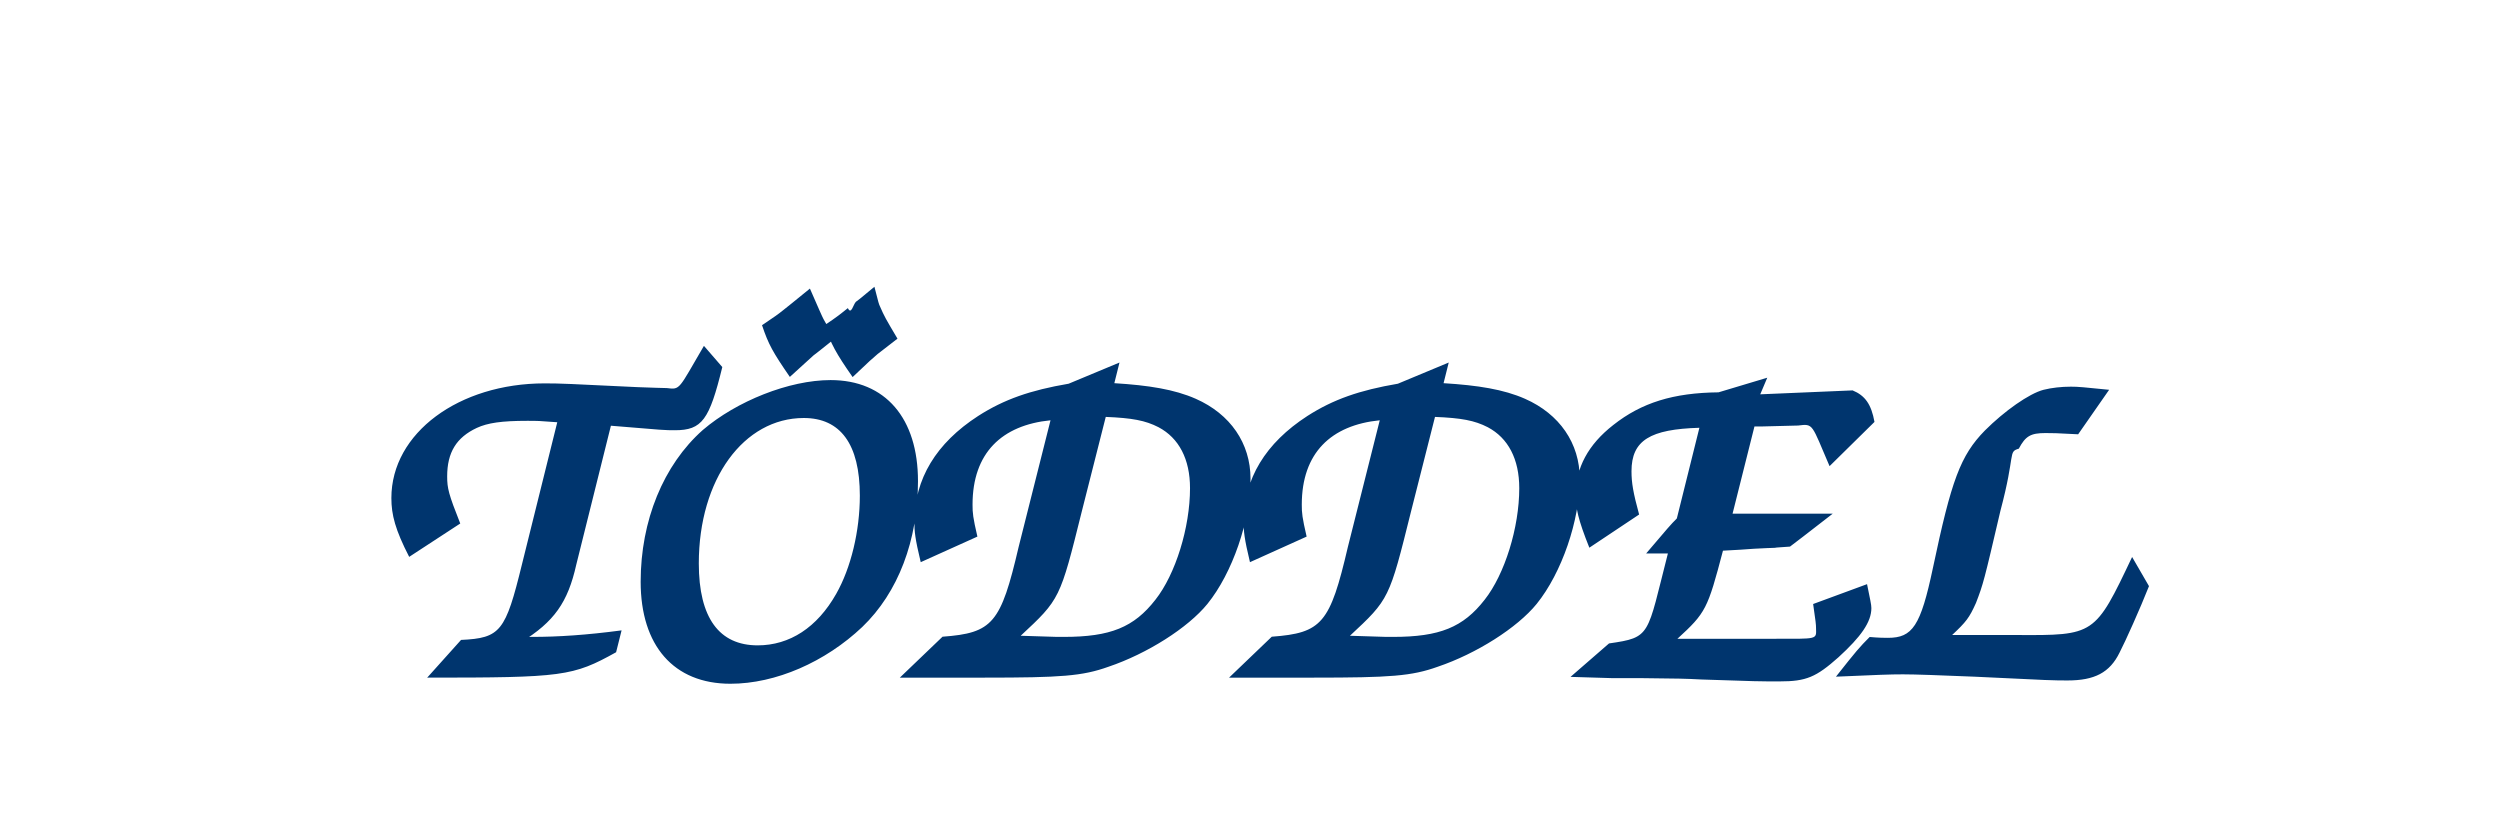
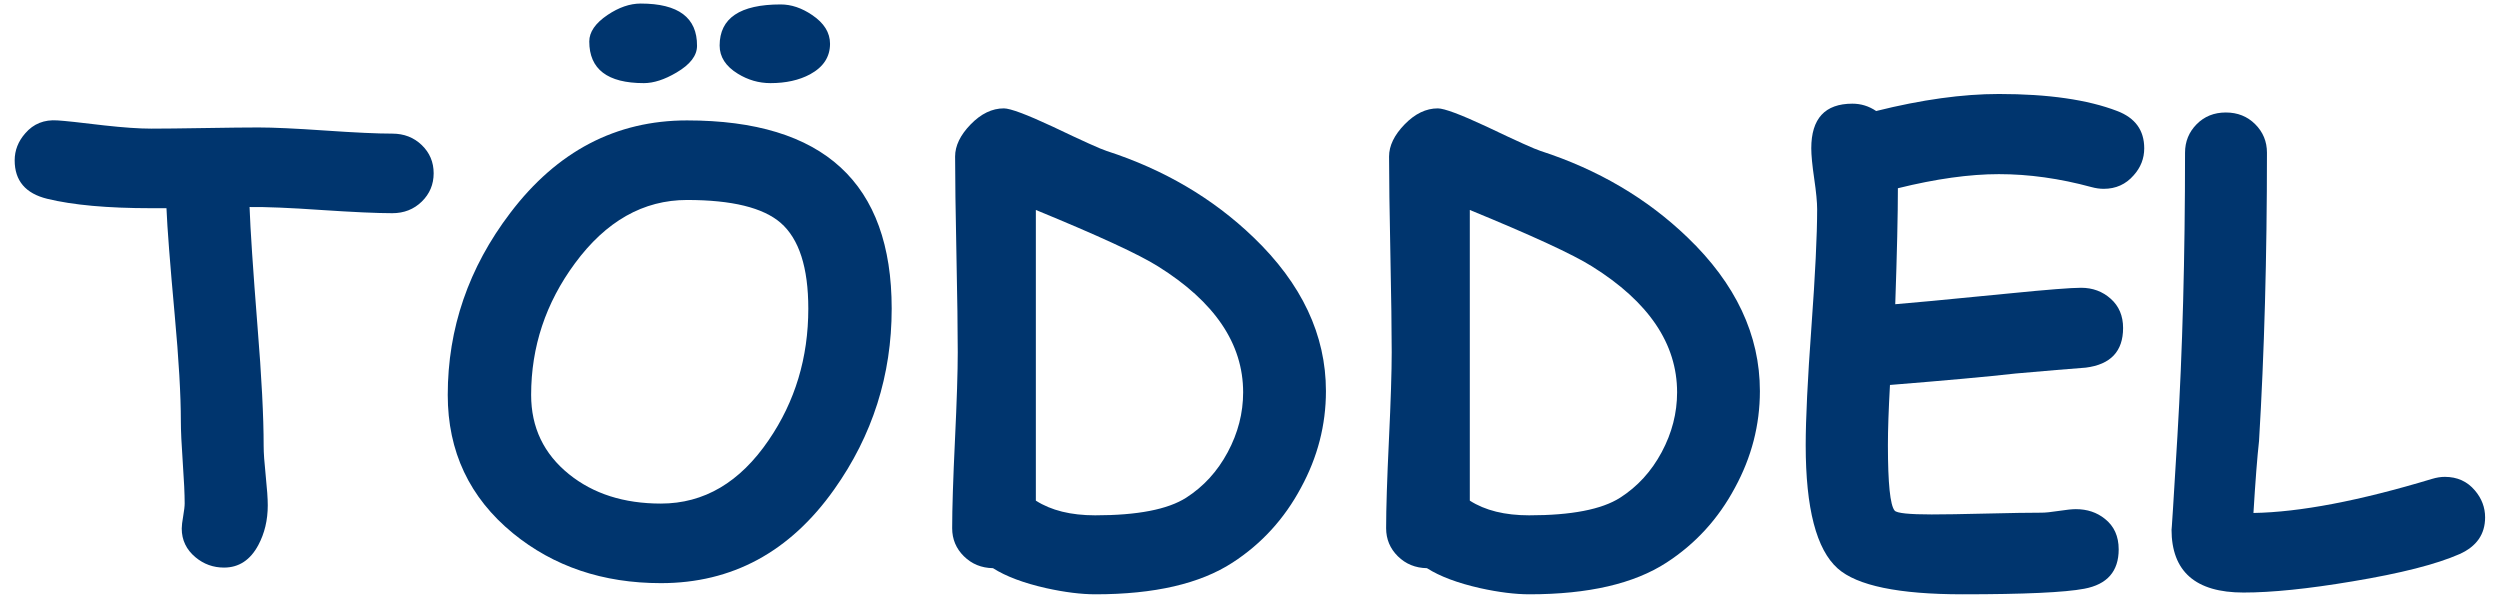
- <svg xmlns="http://www.w3.org/2000/svg" width="100%" height="100%" viewBox="0 0 7087 2363" version="1.1" xml:space="preserve" style="fill-rule:evenodd;clip-rule:evenodd;stroke-linejoin:round;stroke-miterlimit:2;">
-   <g transform="matrix(1,0,0,1,-957,0)">
-     <text x="1989.14px" y="1920.96px" style="font-family:'ComicSansMS-Bold', 'Comic Sans MS', cursive;font-weight:700;font-size:1333.33px;fill:rgb(0,53,110);">TÖDDEL</text>
+ <svg xmlns="http://www.w3.org/2000/svg" width="100%" height="100%" viewBox="0 0 1401 336" version="1.1" xml:space="preserve" style="fill-rule:evenodd;clip-rule:evenodd;stroke-linejoin:round;stroke-miterlimit:2;">
+   <g>
+     <path d="M219.821,119.475c-8.557,-0 -21.884,-0.604 -39.984,-1.81c-17.441,-1.207 -30.768,-1.756 -39.983,-1.646c0.439,12.505 1.92,34.773 4.443,66.803c2.303,28.301 3.455,50.678 3.455,67.132c0,3.73 0.384,9.269 1.152,16.619c0.768,7.349 1.152,12.889 1.152,16.618c-0,8.227 -1.755,15.631 -5.265,22.213c-4.498,8.446 -10.915,12.67 -19.252,12.67c-6.033,-0 -11.353,-1.92 -15.96,-5.759c-5.155,-4.278 -7.733,-9.653 -7.733,-16.125c-0,-1.536 0.274,-3.867 0.822,-6.993c0.549,-3.126 0.823,-5.512 0.823,-7.158c0,-5.045 -0.356,-12.669 -1.069,-22.871c-0.713,-10.201 -1.07,-17.88 -1.07,-23.035c0,-14.699 -1.152,-34.608 -3.455,-59.728c-2.633,-28.849 -4.168,-48.758 -4.607,-59.728l-8.556,0c-24.462,0 -43.877,-1.755 -58.247,-5.265c-12.176,-2.962 -18.264,-10.147 -18.264,-21.555c-0,-5.594 1.974,-10.64 5.923,-15.137c4.607,-5.375 10.641,-7.788 18.1,-7.24c3.839,0.219 12.559,1.152 26.161,2.797c10.86,1.207 19.635,1.81 26.327,1.81c6.691,0 16.7,-0.11 30.028,-0.329c13.328,-0.219 23.337,-0.329 30.029,-0.329c8.336,0 20.841,0.576 37.515,1.728c16.673,1.151 29.178,1.727 37.515,1.727c6.581,0 12.093,2.139 16.536,6.417c4.442,4.278 6.664,9.544 6.664,15.796c-0,6.253 -2.222,11.545 -6.664,15.878c-4.443,4.333 -9.955,6.5 -16.536,6.5Z" style="fill:#00356e;fill-rule:nonzero;" />
+     <path d="M370.374,326.794c-32.469,0 -60.112,-9.324 -82.928,-27.972c-24.352,-19.964 -36.528,-45.796 -36.528,-77.498c0,-37.295 11.683,-71.3 35.047,-102.014c26.217,-34.553 59.235,-51.83 99.053,-51.83c38.283,0 66.968,8.775 86.054,26.326c19.087,17.551 28.63,43.932 28.63,79.144c-0,37.295 -10.75,71.081 -32.25,101.356c-24.79,34.992 -57.15,52.488 -97.078,52.488Zm14.644,-214.724c-24.461,0 -45.413,11.847 -62.854,35.541c-16.344,22.158 -24.516,46.729 -24.516,73.713c-0,18.209 7.075,33.018 21.225,44.426c13.602,10.969 30.769,16.454 51.501,16.454c24.132,-0 44.261,-11.847 60.386,-35.541c14.809,-21.609 22.213,-46.18 22.213,-73.713c-0,-23.036 -5.156,-39.051 -15.467,-48.046c-9.872,-8.556 -27.368,-12.834 -52.488,-12.834Zm46.729,-65.486c-6.472,-0 -12.56,-1.756 -18.264,-5.266c-6.801,-4.168 -10.201,-9.433 -10.201,-15.795c-0,-15.357 11.408,-23.036 34.224,-23.036c5.924,0 11.792,1.974 17.606,5.923c6.691,4.498 10.037,9.873 10.037,16.125c-0,7.35 -3.73,13.054 -11.189,17.112c-6.143,3.291 -13.547,4.937 -22.213,4.937Zm-70.916,-0c-20.403,-0 -30.605,-7.789 -30.605,-23.365c0,-5.265 3.401,-10.201 10.202,-14.809c6.362,-4.278 12.56,-6.417 18.593,-6.417c21.171,0 31.701,7.898 31.591,23.694c0,5.485 -3.839,10.476 -11.517,14.973c-6.692,3.949 -12.78,5.924 -18.264,5.924Z" style="fill:#00356e;fill-rule:nonzero;" />
+     <path d="M556.468,318.403c-6.472,-0.11 -11.902,-2.331 -16.289,-6.664c-4.388,-4.333 -6.582,-9.571 -6.582,-15.714c0,-10.969 0.521,-27.423 1.563,-49.362c1.042,-21.938 1.563,-38.392 1.563,-49.361c0,-12.176 -0.246,-30.44 -0.74,-54.792c-0.494,-24.352 -0.741,-42.616 -0.741,-54.792c0,-6.033 2.907,-12.038 8.721,-18.017c5.814,-5.978 12.011,-8.967 18.593,-8.967c3.62,-0 12.724,3.4 27.314,10.201c17.002,8.118 27.094,12.67 30.275,13.657c32.14,10.421 59.563,26.546 82.269,48.375c27.095,25.997 40.642,54.736 40.642,86.218c-0,18.977 -4.662,37.022 -13.986,54.134c-9.324,17.441 -22.103,31.427 -38.338,41.957c-18.209,11.847 -43.822,17.771 -76.84,17.771c-8.007,-0 -17.221,-1.152 -27.642,-3.456c-12.615,-2.852 -22.542,-6.581 -29.782,-11.188Zm92.471,-169.147c-10.64,-6.691 -33.456,-17.222 -68.448,-31.591l-0,162.894c4.278,2.742 9.187,4.799 14.726,6.17c5.54,1.371 11.71,2.057 18.511,2.057c23.693,-0 40.696,-3.291 51.007,-9.873c9.763,-6.252 17.523,-14.754 23.282,-25.503c5.759,-10.75 8.639,-21.939 8.639,-33.566c-0,-27.204 -15.906,-50.733 -47.717,-70.588Z" style="fill:#00356e;fill-rule:nonzero;" />
+     <path d="M799.657,318.403c-6.472,-0.11 -11.901,-2.331 -16.289,-6.664c-4.388,-4.333 -6.582,-9.571 -6.582,-15.714c0,-10.969 0.521,-27.423 1.563,-49.362c1.042,-21.938 1.564,-38.392 1.564,-49.361c-0,-12.176 -0.247,-30.44 -0.741,-54.792c-0.494,-24.352 -0.74,-42.616 -0.74,-54.792c-0,-6.033 2.907,-12.038 8.72,-18.017c5.814,-5.978 12.012,-8.967 18.593,-8.967c3.62,-0 12.725,3.4 27.314,10.201c17.002,8.118 27.094,12.67 30.275,13.657c32.14,10.421 59.563,26.546 82.27,48.375c27.094,25.997 40.641,54.736 40.641,86.218c-0,18.977 -4.662,37.022 -13.986,54.134c-9.324,17.441 -22.103,31.427 -38.338,41.957c-18.209,11.847 -43.822,17.771 -76.84,17.771c-8.007,-0 -17.221,-1.152 -27.642,-3.456c-12.615,-2.852 -22.542,-6.581 -29.782,-11.188Zm92.471,-169.147c-10.64,-6.691 -33.456,-17.222 -68.448,-31.591l-0,162.894c4.278,2.742 9.187,4.799 14.726,6.17c5.54,1.371 11.71,2.057 18.511,2.057c23.694,-0 40.696,-3.291 51.007,-9.873c9.763,-6.252 17.524,-14.754 23.282,-25.503c5.759,-10.75 8.639,-21.939 8.639,-33.566c-0,-27.204 -15.906,-50.733 -47.717,-70.588Z" style="fill:#00356e;fill-rule:nonzero;" />
+     <path d="M1178.92,105.818c-2.193,-0 -4.497,-0.329 -6.91,-0.987c-17.77,-4.827 -35.047,-7.24 -51.83,-7.24c-8.227,-0 -17.057,0.658 -26.491,1.974c-9.434,1.317 -19.47,3.291 -30.111,5.924c0,14.589 -0.493,36.253 -1.48,64.993c6.142,-0.439 27.587,-2.468 64.334,-6.088c20.952,-2.084 34.225,-3.126 39.819,-3.126c6.472,-0 12.011,2.056 16.618,6.17c4.608,4.113 6.911,9.57 6.911,16.371c0,13.054 -6.965,20.458 -20.896,22.213c-8.776,0.658 -21.884,1.755 -39.325,3.291c-15.577,1.755 -39.051,3.894 -70.423,6.417c-0.768,13.931 -1.152,25.175 -1.152,33.731c0,21.499 1.262,33.73 3.784,36.692c1.207,1.426 8.118,2.139 20.732,2.139c6.801,-0 17.058,-0.165 30.769,-0.494c13.712,-0.329 23.968,-0.493 30.769,-0.493c2.194,-0 5.43,-0.329 9.708,-0.988c4.278,-0.658 7.459,-0.987 9.543,-0.987c6.362,0 11.792,1.81 16.29,5.43c5.155,4.059 7.733,9.763 7.733,17.112c-0,12.286 -6.417,19.635 -19.251,22.048c-10.969,2.085 -33.731,3.127 -68.284,3.127c-35.76,-0 -59.07,-4.827 -69.929,-14.48c-11.957,-10.64 -17.935,-33.676 -17.935,-69.106c0,-14.699 1.07,-36.775 3.209,-66.227c2.139,-29.453 3.208,-51.474 3.208,-66.063c0,-3.839 -0.548,-9.516 -1.645,-17.03c-1.097,-7.514 -1.646,-13.19 -1.646,-17.03c0,-16.673 7.679,-25.01 23.036,-25.01c4.826,0 9.269,1.371 13.327,4.114c12.725,-3.181 24.818,-5.567 36.281,-7.158c11.463,-1.59 22.295,-2.385 32.497,-2.385c27.643,-0 49.746,3.181 66.309,9.543c10.092,3.839 15.138,10.805 15.138,20.896c-0,5.704 -1.975,10.75 -5.924,15.138c-4.387,5.046 -9.982,7.569 -16.783,7.569Z" style="fill:#00356e;fill-rule:nonzero;" />
+     <path d="M1378.34,310.505c-12.944,5.704 -32.963,10.804 -60.057,15.302c-24.79,4.168 -45.138,6.252 -61.044,6.252c-26.875,0 -40.312,-11.792 -40.312,-35.376c0,1.865 1.097,-15.521 3.291,-52.159c2.852,-47.606 4.278,-100.588 4.278,-158.945c-0,-6.252 2.166,-11.572 6.499,-15.96c4.333,-4.388 9.79,-6.581 16.372,-6.581c6.581,-0 12.066,2.193 16.454,6.581c4.388,4.388 6.581,9.708 6.581,15.96c0,58.467 -1.48,112.326 -4.442,161.578c-0.987,8.775 -2.03,22.213 -3.126,40.312c25.997,-0.439 59.343,-6.801 100.039,-19.086c2.523,-0.768 4.937,-1.152 7.24,-1.152c6.911,-0 12.505,2.523 16.783,7.569c3.839,4.497 5.759,9.543 5.759,15.137c0,9.434 -4.772,16.29 -14.315,20.568Z" style="fill:#00356e;fill-rule:nonzero;" />
  </g>
</svg>
